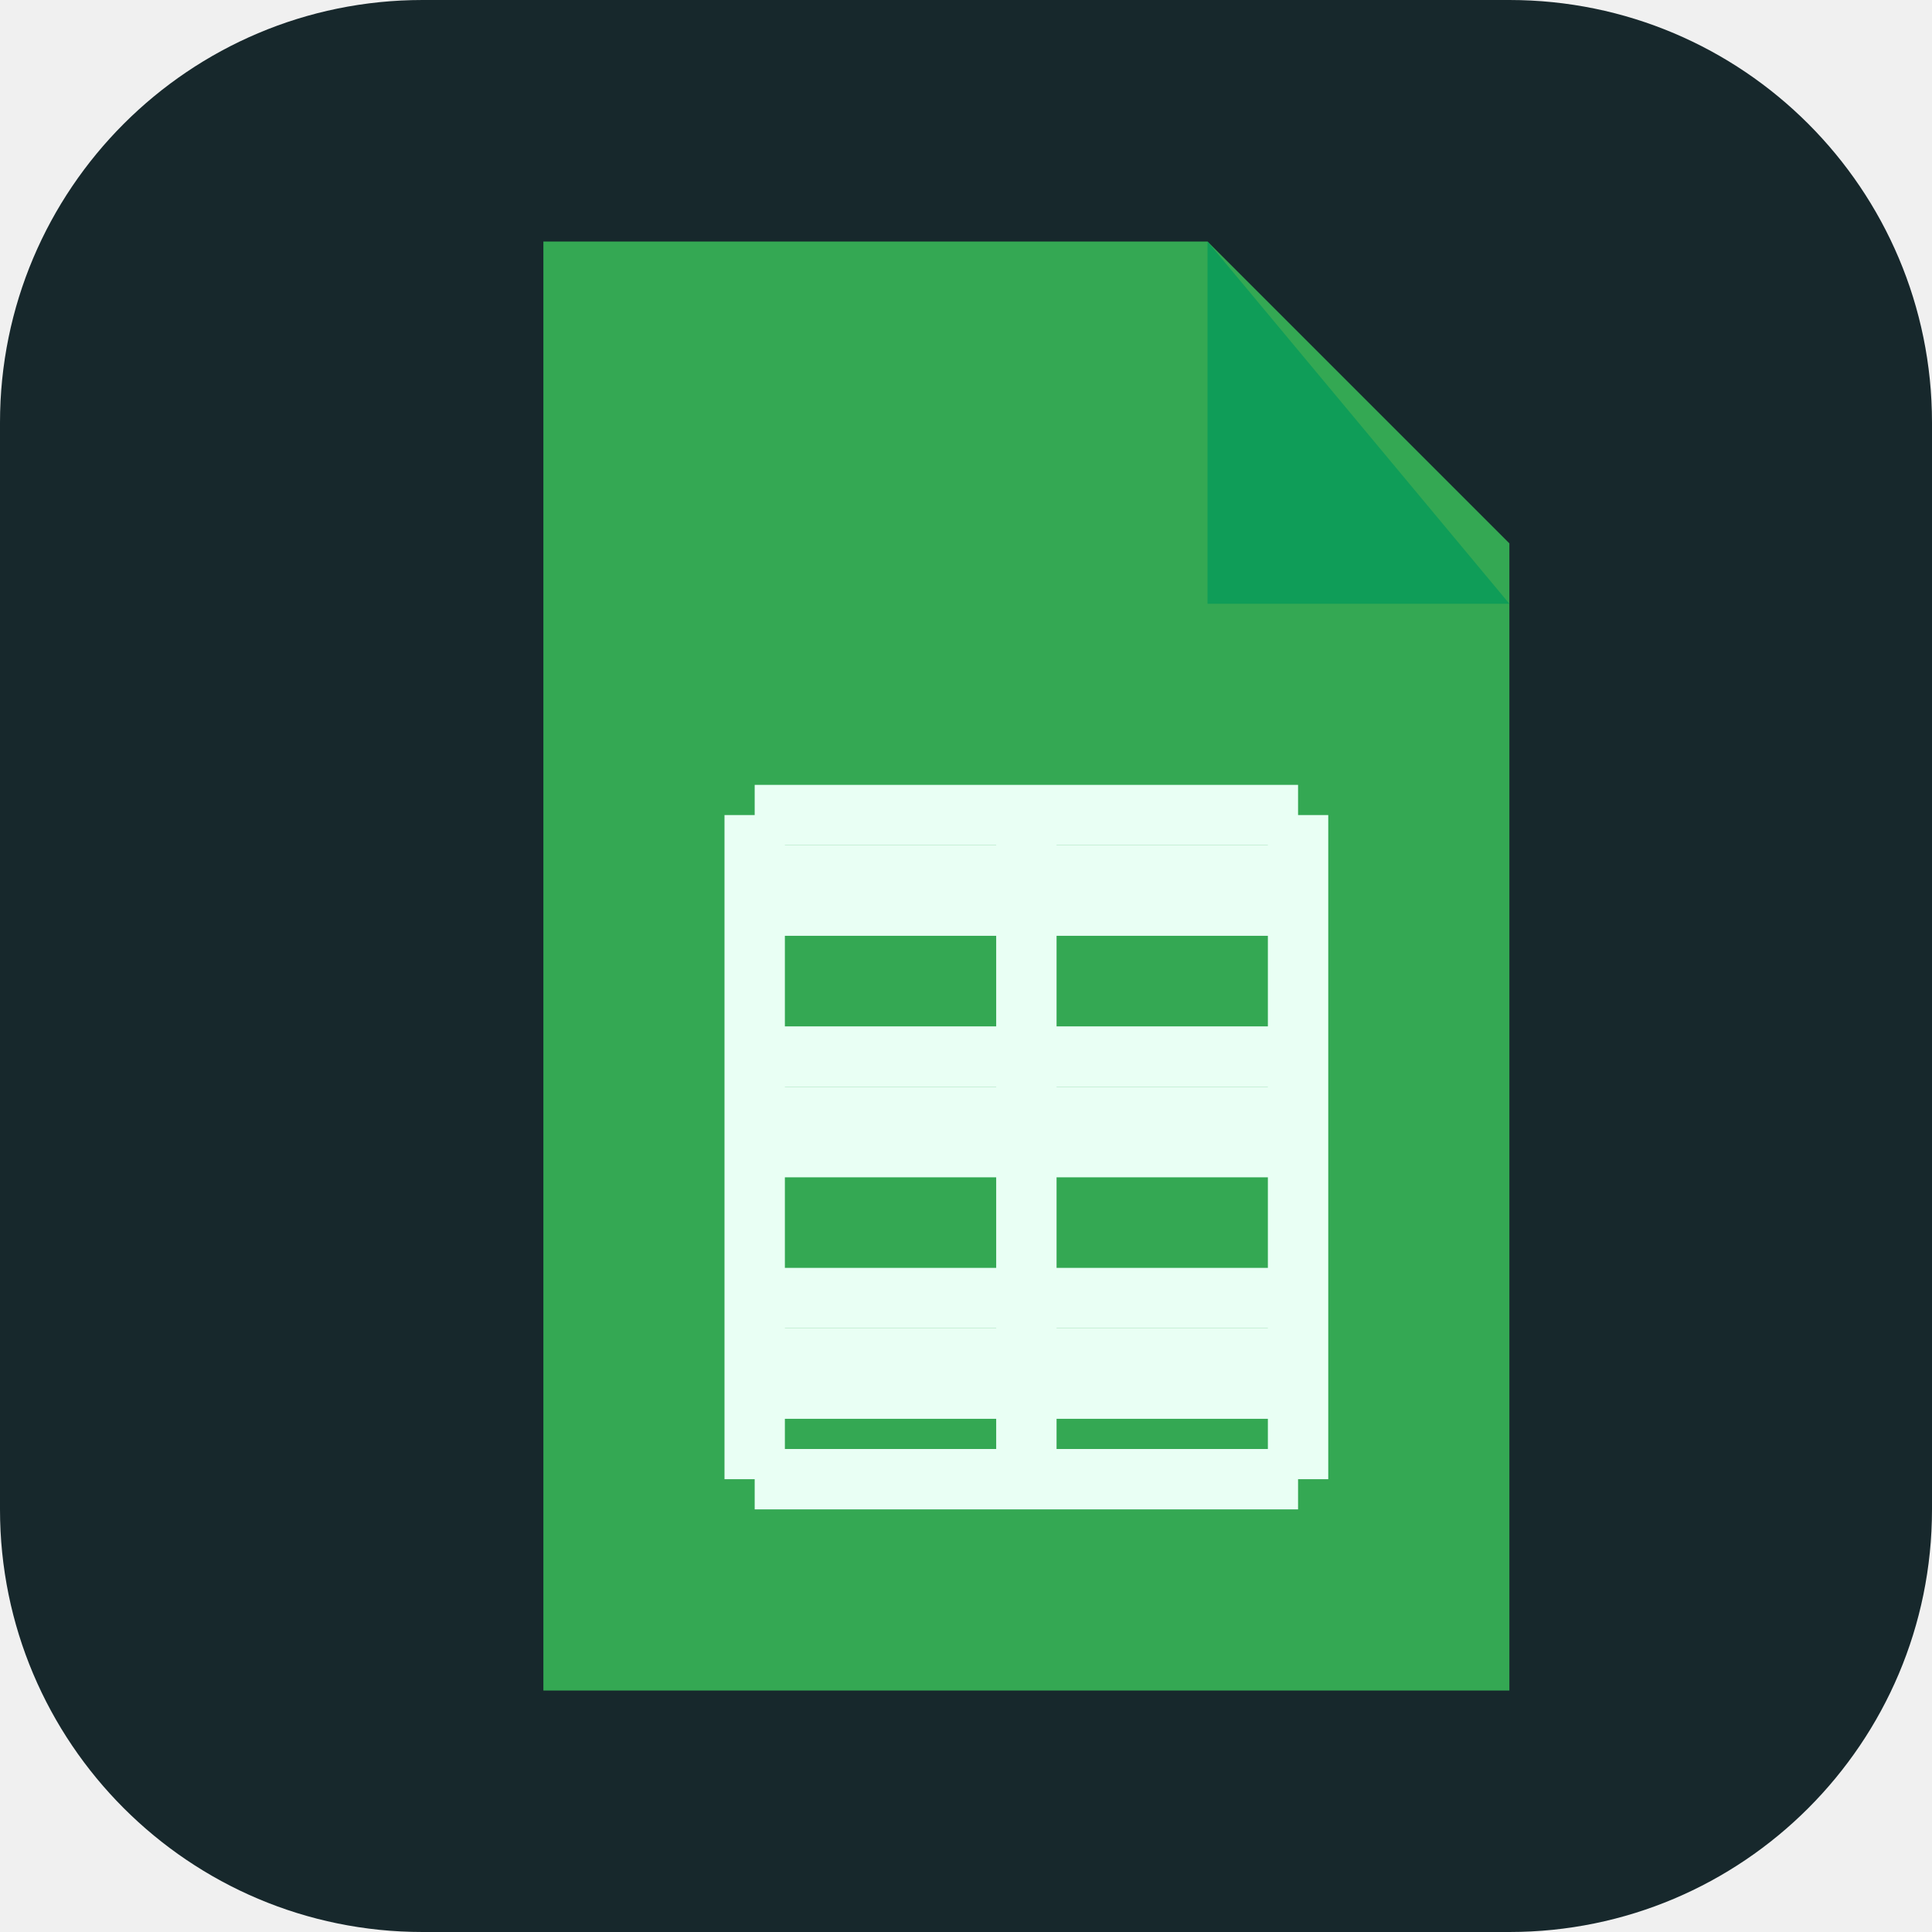
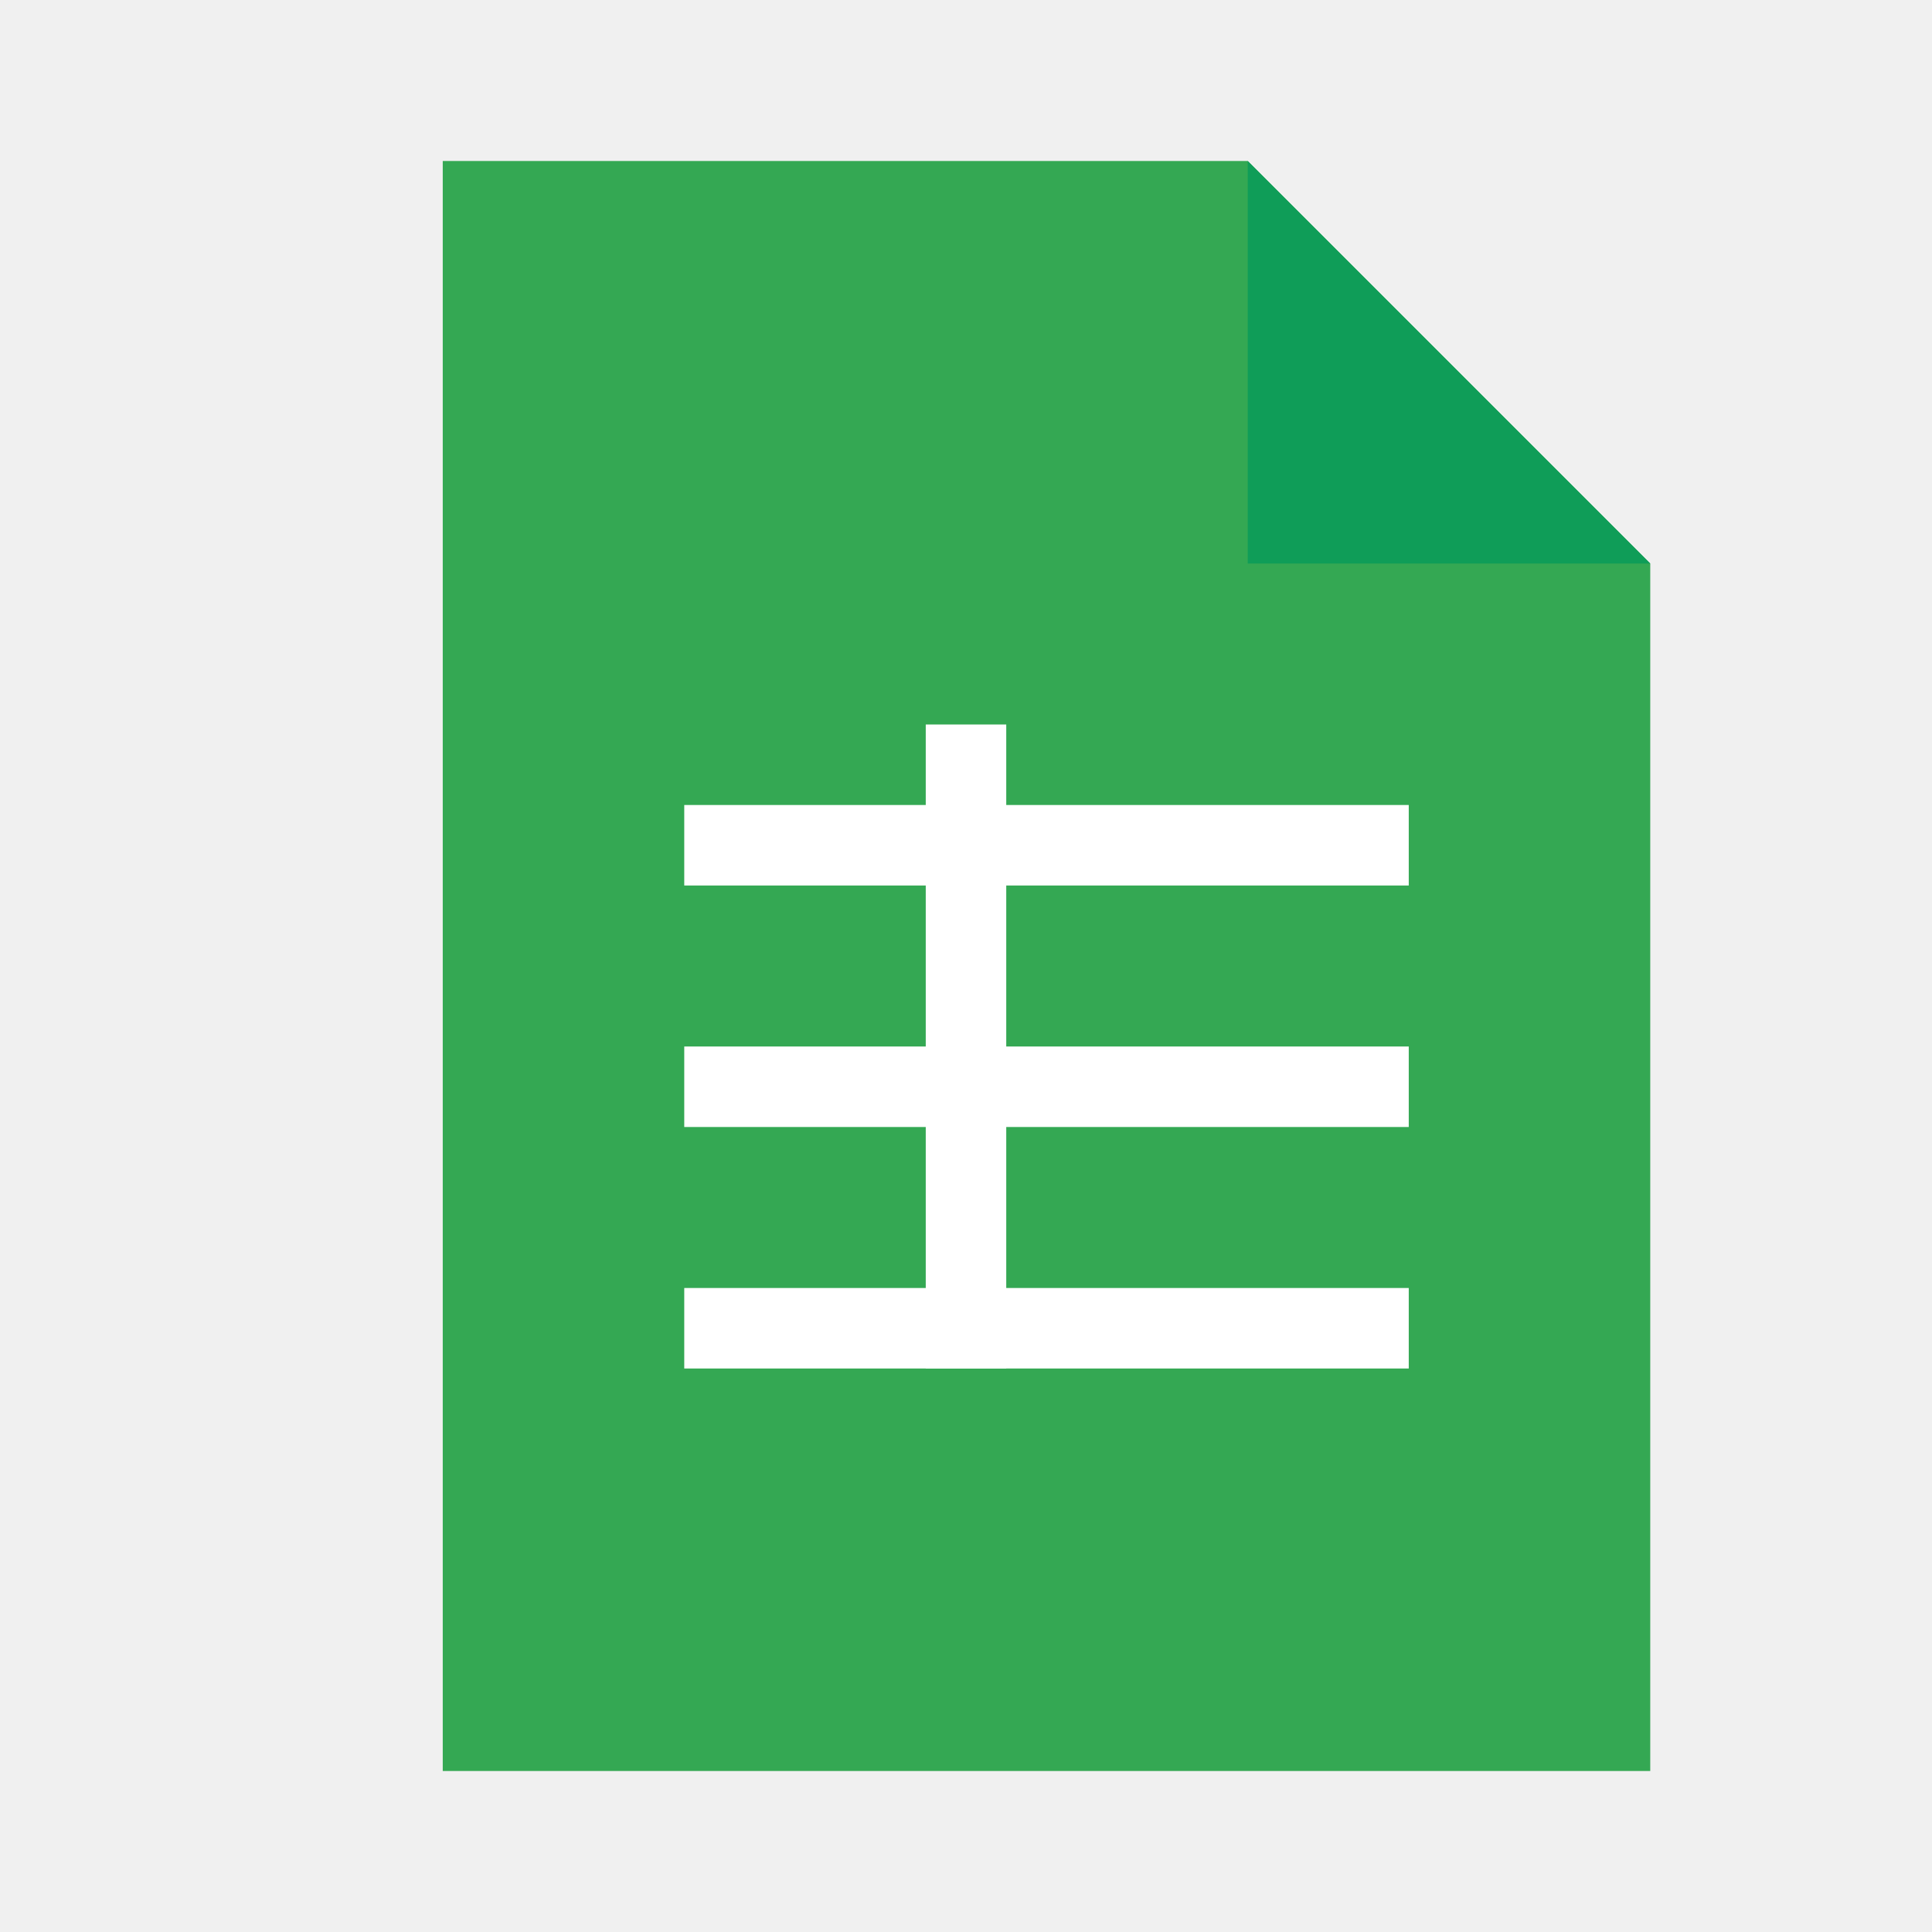
- <svg xmlns="http://www.w3.org/2000/svg" viewBox="0 0 64 64" role="img" aria-labelledby="title">
-   <rect width="64" height="64" rx="14" fill="#17282c" />
-   <path fill="#34A853" d="M18 8h22l10 10v38H18z" />
-   <path fill="#0F9D58" d="M40 8v12h10z" />
-   <path fill="#e9fff4" d="M25 28h18v3H25zm0 8h18v3H25zm0 8h18v3H25z" />
-   <path fill="none" stroke="#e9fff4" stroke-width="2" d="M25 27v22m9-22v22m9-22v22M25 27h18M25 35h18M25 43h18M25 49h18" />
+ <svg xmlns="http://www.w3.org/2000/svg" viewBox="0 0 48 48" role="img" aria-label="Google Sheets">
+   <path fill="#34A853" d="M11 4h20l10 10v30H11z" />
+   <path fill="#0F9D58" d="M31 4v10h10z" />
+   <path fill="#fff" d="M17 20h18v2H17zm0 6h18v2H17zm0 6h18v2H17z" />
+   <path fill="#fff" d="M23 18h2v16h-2z" />
</svg>
